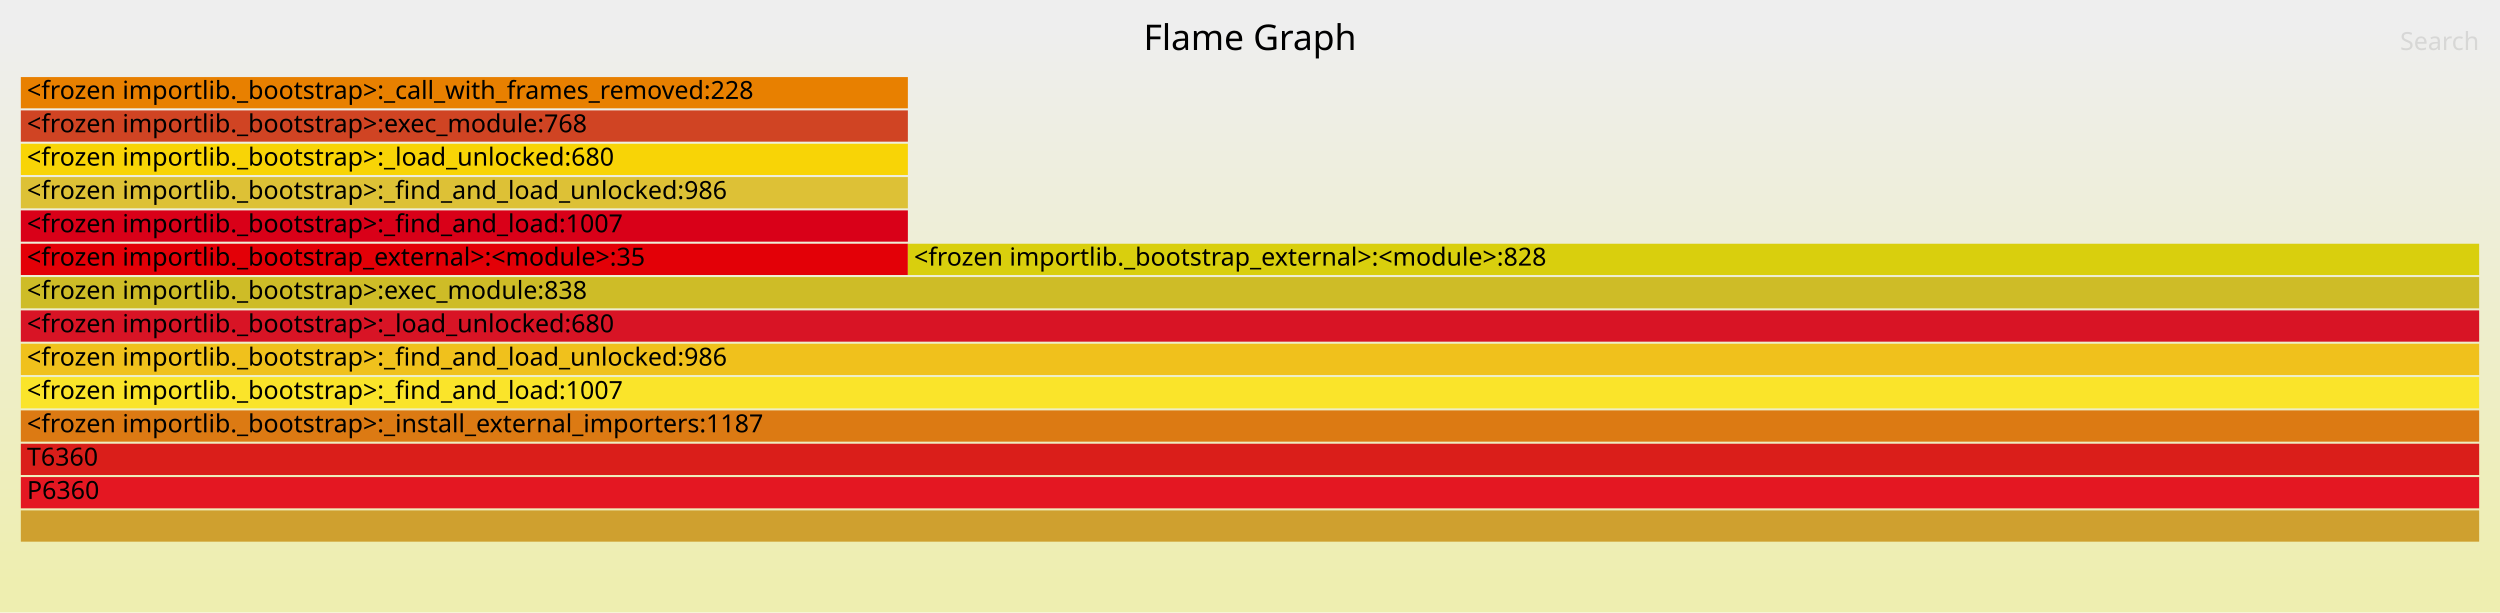
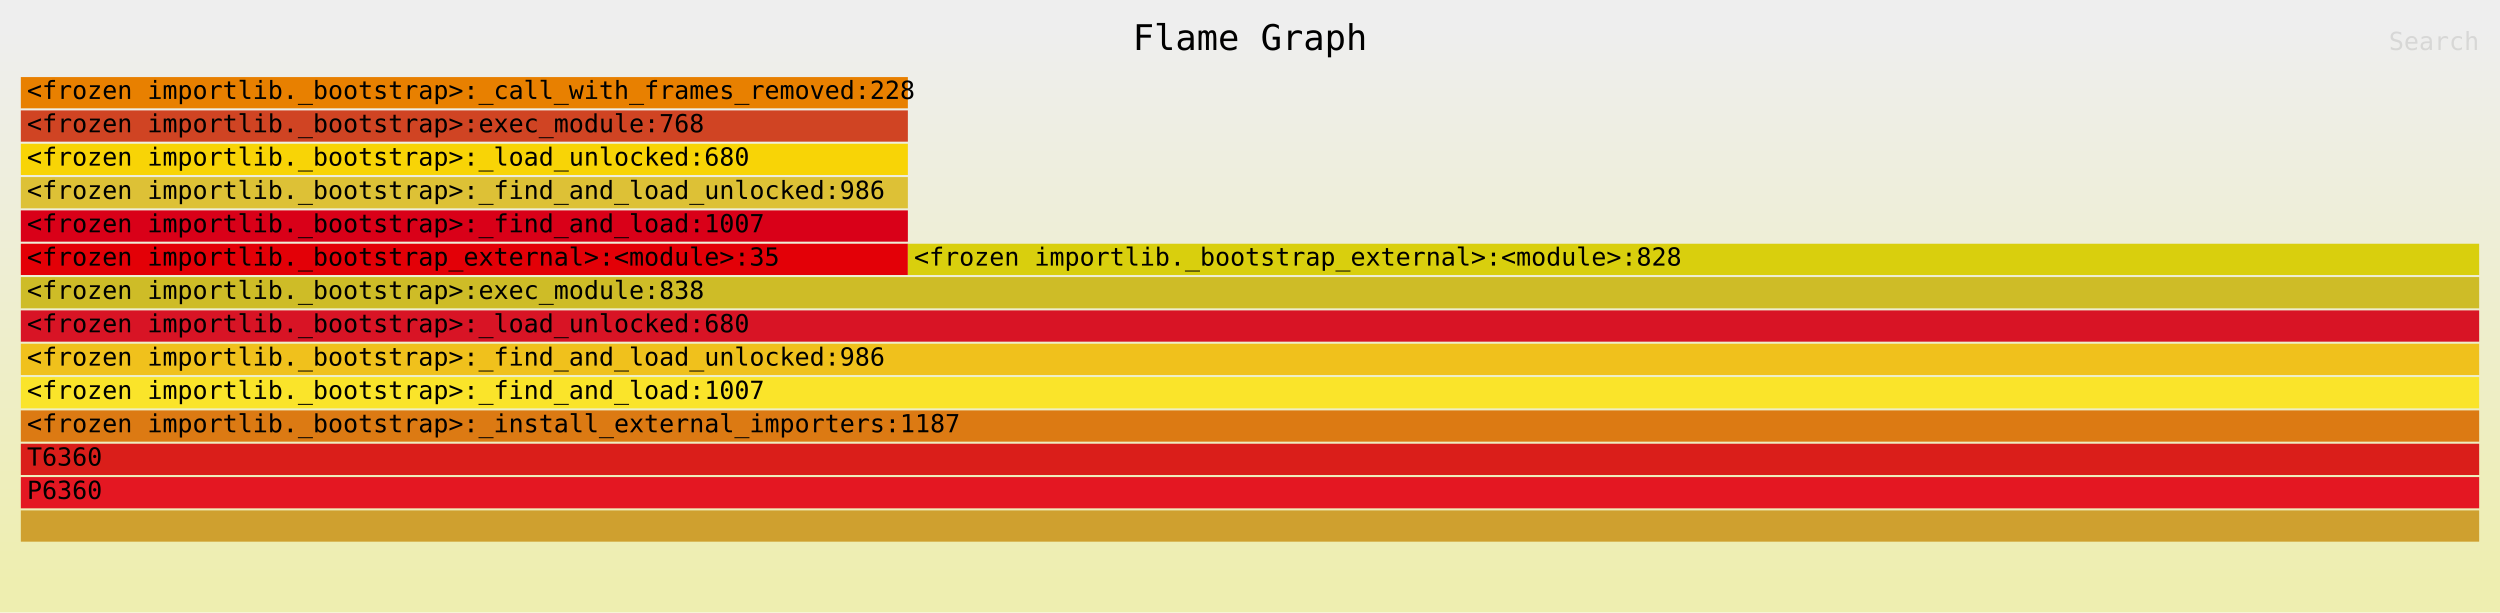
<svg xmlns="http://www.w3.org/2000/svg" xmlns:ns1="http://github.com/jonhoo/inferno" version="1.1" width="1200" height="294" viewBox="0 0 1200 294">
  <defs>
    <linearGradient id="background" y1="0" y2="1" x1="0" x2="0">
      <stop stop-color="#eeeeee" offset="5%" />
      <stop stop-color="#eeeeb0" offset="95%" />
    </linearGradient>
  </defs>
  <style type="text/css">
- text { font-family:"Verdana"; font-size:12px; fill:rgb(0,0,0); }
+ text { font-family:monospace; font-size:12px; fill:rgb(0,0,0); }
#title { text-anchor:middle; font-size:17px; }
#matched { text-anchor:end; }
#search { text-anchor:end; opacity:0.1; cursor:pointer; }
#search:hover, #search.show { opacity:1; }
#subtitle { text-anchor:middle; font-color:rgb(160,160,160); }
#unzoom { cursor:pointer; }
#frames &gt; *:hover { stroke:black; stroke-width:0.5; cursor:pointer; }
.hide { display:none; }
.parent { opacity:0.5; }
</style>
  <rect x="0" y="0" width="100%" height="294" fill="url(#background)" />
  <text id="title" x="50%" y="24.00">Flame Graph</text>
  <text id="details" x="10" y="277.00"> </text>
  <text id="unzoom" class="hide" x="10" y="24.00">Reset Zoom</text>
  <text id="search" x="1190" y="24.00">Search</text>
  <text id="matched" x="1190" y="277.00"> </text>
  <svg id="frames" x="10" width="1180" total_samples="291">
    <g>
      <rect x="0%" y="117" width="36.083%" height="15" fill="rgb(227,0,7)" ns1:x="0" ns1:w="105" />
      <text x="0.25%" y="127.50">&lt;frozen importlib._bootstrap_external&gt;:&lt;module&gt;:35</text>
    </g>
    <g>
      <rect x="0%" y="101" width="36.083%" height="15" fill="rgb(217,0,24)" ns1:x="0" ns1:w="105" />
      <text x="0.25%" y="111.50">&lt;frozen importlib._bootstrap&gt;:_find_and_load:1007</text>
    </g>
    <g>
      <rect x="0%" y="85" width="36.083%" height="15" fill="rgb(221,193,54)" ns1:x="0" ns1:w="105" />
      <text x="0.25%" y="95.50">&lt;frozen importlib._bootstrap&gt;:_find_and_load_unlocked:986</text>
    </g>
    <g>
      <rect x="0%" y="69" width="36.083%" height="15" fill="rgb(248,212,6)" ns1:x="0" ns1:w="105" />
      <text x="0.25%" y="79.50">&lt;frozen importlib._bootstrap&gt;:_load_unlocked:680</text>
    </g>
    <g>
      <rect x="0%" y="53" width="36.083%" height="15" fill="rgb(208,68,35)" ns1:x="0" ns1:w="105" />
      <text x="0.25%" y="63.50">&lt;frozen importlib._bootstrap&gt;:exec_module:768</text>
    </g>
    <g>
      <rect x="0%" y="37" width="36.083%" height="15" fill="rgb(232,128,0)" ns1:x="0" ns1:w="105" />
      <text x="0.25%" y="47.50">&lt;frozen importlib._bootstrap&gt;:_call_with_frames_removed:228</text>
    </g>
    <g>
      <rect x="0%" y="245" width="100%" height="15" fill="rgb(207,160,47)" ns1:x="0" ns1:w="291" />
      <text x="0.25%" y="255.50" />
    </g>
    <g>
      <rect x="0%" y="229" width="100%" height="15" fill="rgb(228,23,34)" ns1:x="0" ns1:w="291" />
      <text x="0.25%" y="239.50">P6360</text>
    </g>
    <g>
      <rect x="0%" y="213" width="100%" height="15" fill="rgb(218,30,26)" ns1:x="0" ns1:w="291" />
      <text x="0.25%" y="223.50">T6360</text>
    </g>
    <g>
      <rect x="0%" y="197" width="100%" height="15" fill="rgb(220,122,19)" ns1:x="0" ns1:w="291" />
      <text x="0.25%" y="207.50">&lt;frozen importlib._bootstrap&gt;:_install_external_importers:1187</text>
    </g>
    <g>
      <rect x="0%" y="181" width="100%" height="15" fill="rgb(250,228,42)" ns1:x="0" ns1:w="291" />
      <text x="0.25%" y="191.50">&lt;frozen importlib._bootstrap&gt;:_find_and_load:1007</text>
    </g>
    <g>
      <rect x="0%" y="165" width="100%" height="15" fill="rgb(240,193,28)" ns1:x="0" ns1:w="291" />
      <text x="0.25%" y="175.50">&lt;frozen importlib._bootstrap&gt;:_find_and_load_unlocked:986</text>
    </g>
    <g>
      <rect x="0%" y="149" width="100%" height="15" fill="rgb(216,20,37)" ns1:x="0" ns1:w="291" />
      <text x="0.25%" y="159.50">&lt;frozen importlib._bootstrap&gt;:_load_unlocked:680</text>
    </g>
    <g>
      <rect x="0%" y="133" width="100%" height="15" fill="rgb(206,188,39)" ns1:x="0" ns1:w="291" />
      <text x="0.25%" y="143.50">&lt;frozen importlib._bootstrap&gt;:exec_module:838</text>
    </g>
    <g>
      <rect x="36.083%" y="117" width="63.917%" height="15" fill="rgb(217,207,13)" ns1:x="105" ns1:w="186" />
      <text x="36.333%" y="127.50">&lt;frozen importlib._bootstrap_external&gt;:&lt;module&gt;:828</text>
    </g>
  </svg>
</svg>
